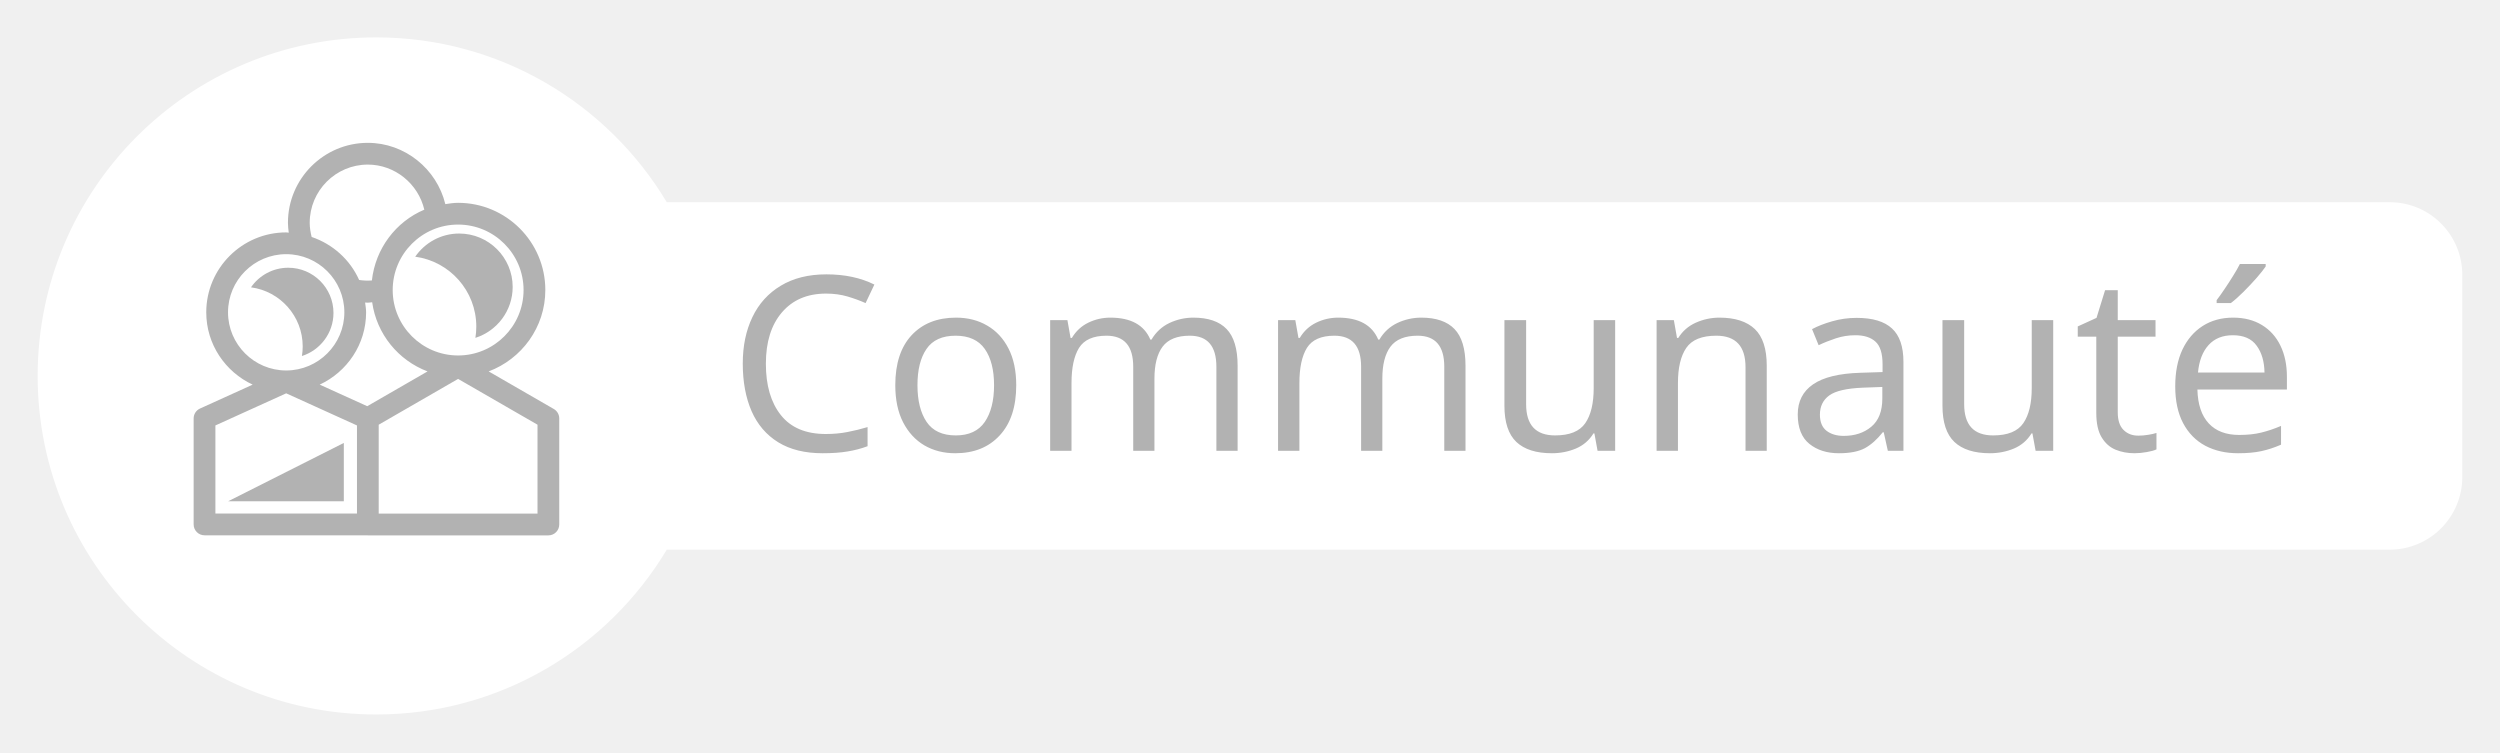
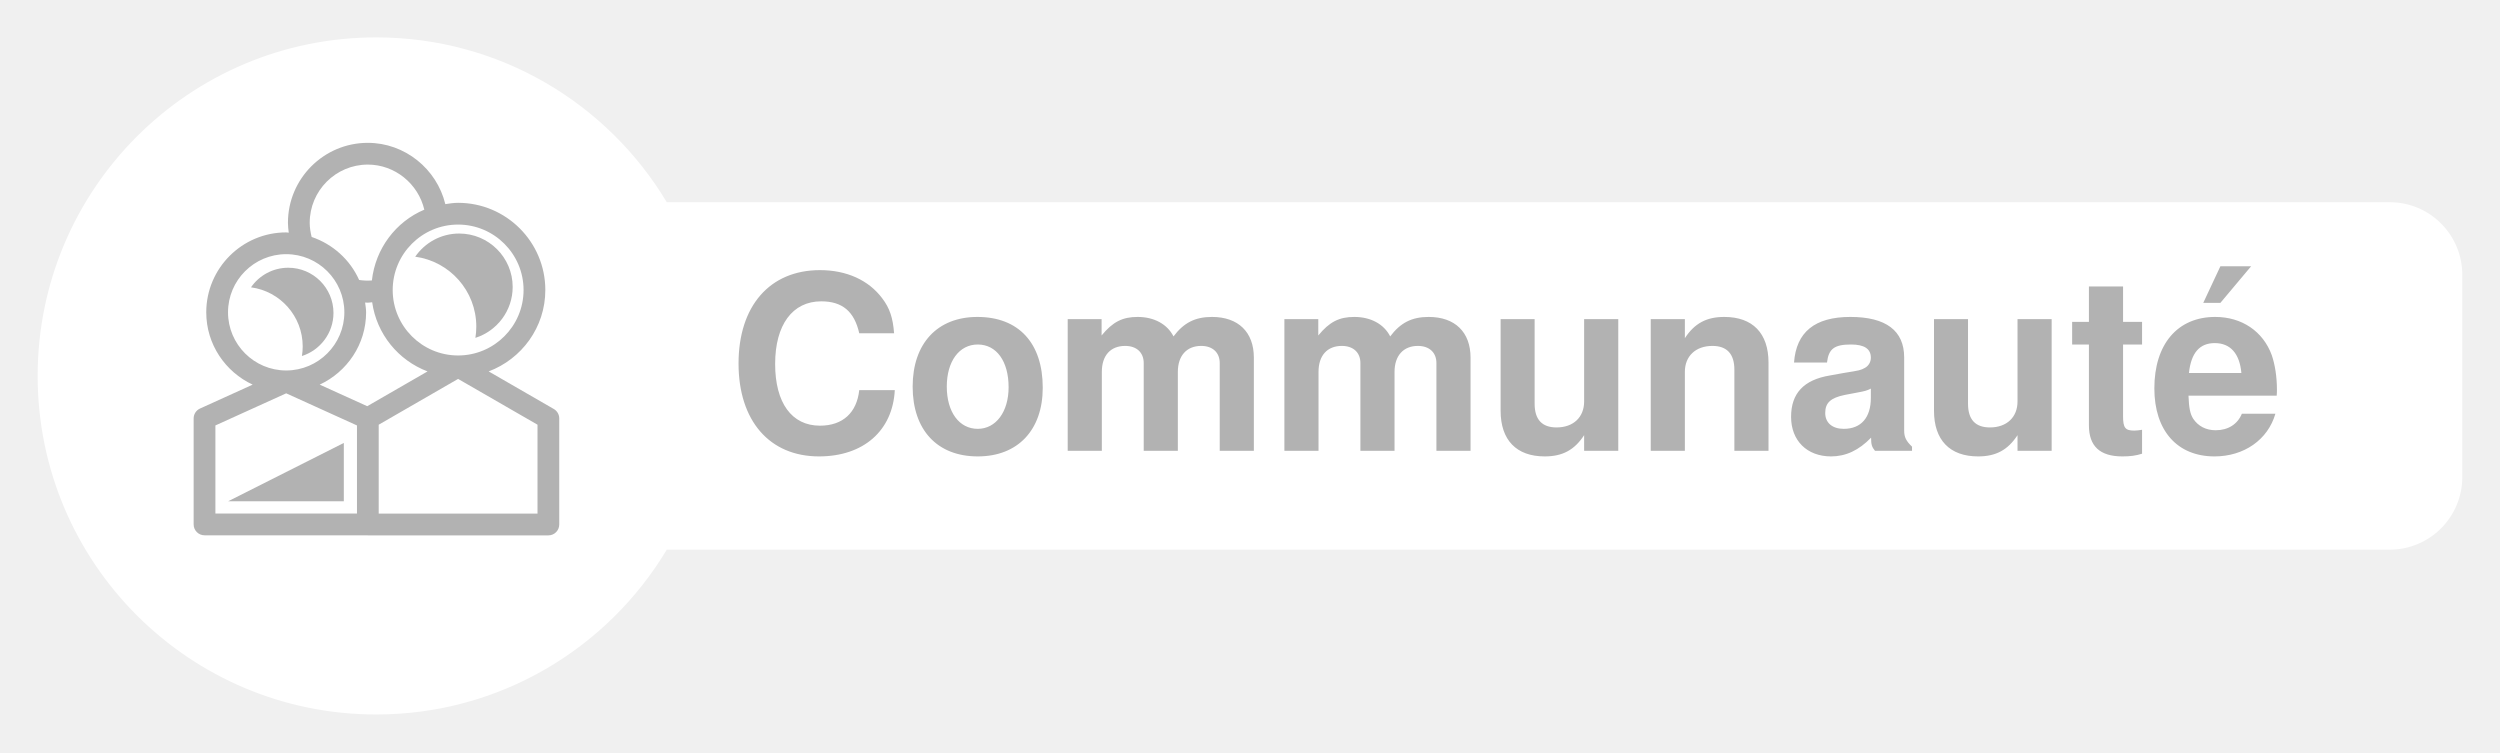
<svg xmlns="http://www.w3.org/2000/svg" version="1.1" id="Calque_1" x="0px" y="0px" viewBox="132.1 371.3 333 100.2" enable-background="new 0 0 595.28 841.89" xml:space="preserve">
  <g>
    <path fill="#FFFFFF" d="M460.078,407.909c0-5.343-4.332-9.677-9.676-9.675H220.913c-7.877-13.149-22.26-21.953-38.705-21.953   c-24.902,0-45.092,20.189-45.092,45.094s20.189,45.094,45.092,45.094c16.445,0,30.828-8.805,38.705-21.951l229.489-0.002   c5.34-0.002,9.676-4.33,9.676-9.678V407.909z" />
    <g>
      <path fill="#B2B2B2" d="M205.866,425.777l-8.676-5.005c4.395-1.656,7.547-5.872,7.547-10.841c0-6.406-5.211-11.615-11.619-11.615    c-0.58,0-1.139,0.089-1.701,0.174c-1.135-4.681-5.383-8.164-10.324-8.164c-5.867,0-10.639,4.774-10.639,10.646    c0,0.443,0.053,0.881,0.107,1.319c-0.117-0.004-0.225-0.035-0.34-0.035c-5.871,0-10.648,4.775-10.648,10.645    c0,4.271,2.545,7.936,6.182,9.633l-7.01,3.182c-0.52,0.234-0.852,0.75-0.852,1.32v14.117c0,0.801,0.648,1.449,1.451,1.449h21.705    c0.016,0,0.029,0.01,0.043,0.01h24.053c0.801,0,1.447-0.648,1.447-1.449v-14.127C206.593,426.52,206.319,426.039,205.866,425.777z     M193.118,401.213c4.809,0,8.721,3.912,8.721,8.719s-3.912,8.717-8.721,8.717c-4.803,0-8.711-3.91-8.711-8.717    S188.315,401.213,193.118,401.213z M181.093,393.223c3.617,0,6.721,2.568,7.525,6.003c-3.793,1.601-6.512,5.183-6.982,9.432    c-0.572,0.04-1.139,0.018-1.701-0.066c-1.203-2.697-3.504-4.772-6.324-5.729c-0.154-0.618-0.258-1.249-0.258-1.89    C173.353,396.7,176.827,393.223,181.093,393.223z M162.472,412.9c0-4.271,3.477-7.745,7.75-7.745c4.268,0,7.746,3.474,7.746,7.745    c0,4.269-3.475,7.744-7.744,7.748h-0.006C165.946,420.645,162.472,417.169,162.472,412.9z M179.647,439.705h-18.855v-11.736    l9.43-4.279l9.426,4.279V439.705z M181.015,425.406l-6.33-2.873c3.637-1.697,6.18-5.361,6.18-9.633    c0-0.446-0.08-0.871-0.133-1.302c0.121,0.004,0.244,0.02,0.361,0.02c0.193,0,0.387-0.048,0.58-0.059    c0.602,4.247,3.479,7.742,7.377,9.213L181.015,425.406z M203.696,439.711h-21.152v-11.84l10.574-6.1l10.578,6.1V439.711z" />
      <polygon fill="#B2B2B2" points="162.487,438.07 177.897,438.07 177.897,430.299   " />
      <g>
        <g>
          <path fill="#B2B2B2" d="M176.519,412.983c0-3.322-2.701-6.021-6.023-6.021c-2.055,0-3.877,1.033-4.963,2.61      c3.885,0.518,6.887,3.851,6.887,7.873c0,0.436-0.037,0.863-0.104,1.276C174.751,417.947,176.519,415.665,176.519,412.983z" />
        </g>
      </g>
      <g>
        <g>
          <path fill="#B2B2B2" d="M200.388,409.52c0-3.925-3.195-7.113-7.125-7.113c-2.428,0-4.57,1.224-5.857,3.085      c4.588,0.617,8.137,4.55,8.137,9.31c0,0.512-0.041,1.013-0.121,1.502C198.294,415.39,200.388,412.698,200.388,409.52z" />
        </g>
      </g>
    </g>
-     <text transform="matrix(1 0 0 1 229.0518 431.3438)" fill="#B2B2B2" font-family="'SFUIText-Bold'" font-size="32.468">Communauté</text>
+     <text transform="matrix(1 0 0 1 229.0518 431.3438)" fill="#B2B2B2" font-family="-apple-system,BlinkMacSystemFont,'SF Pro Text','SFUIText-Bold',Helvetica,Arial,sans-serif" font-weight="700" font-size="32.468">Communauté</text>
  </g>
</svg>
